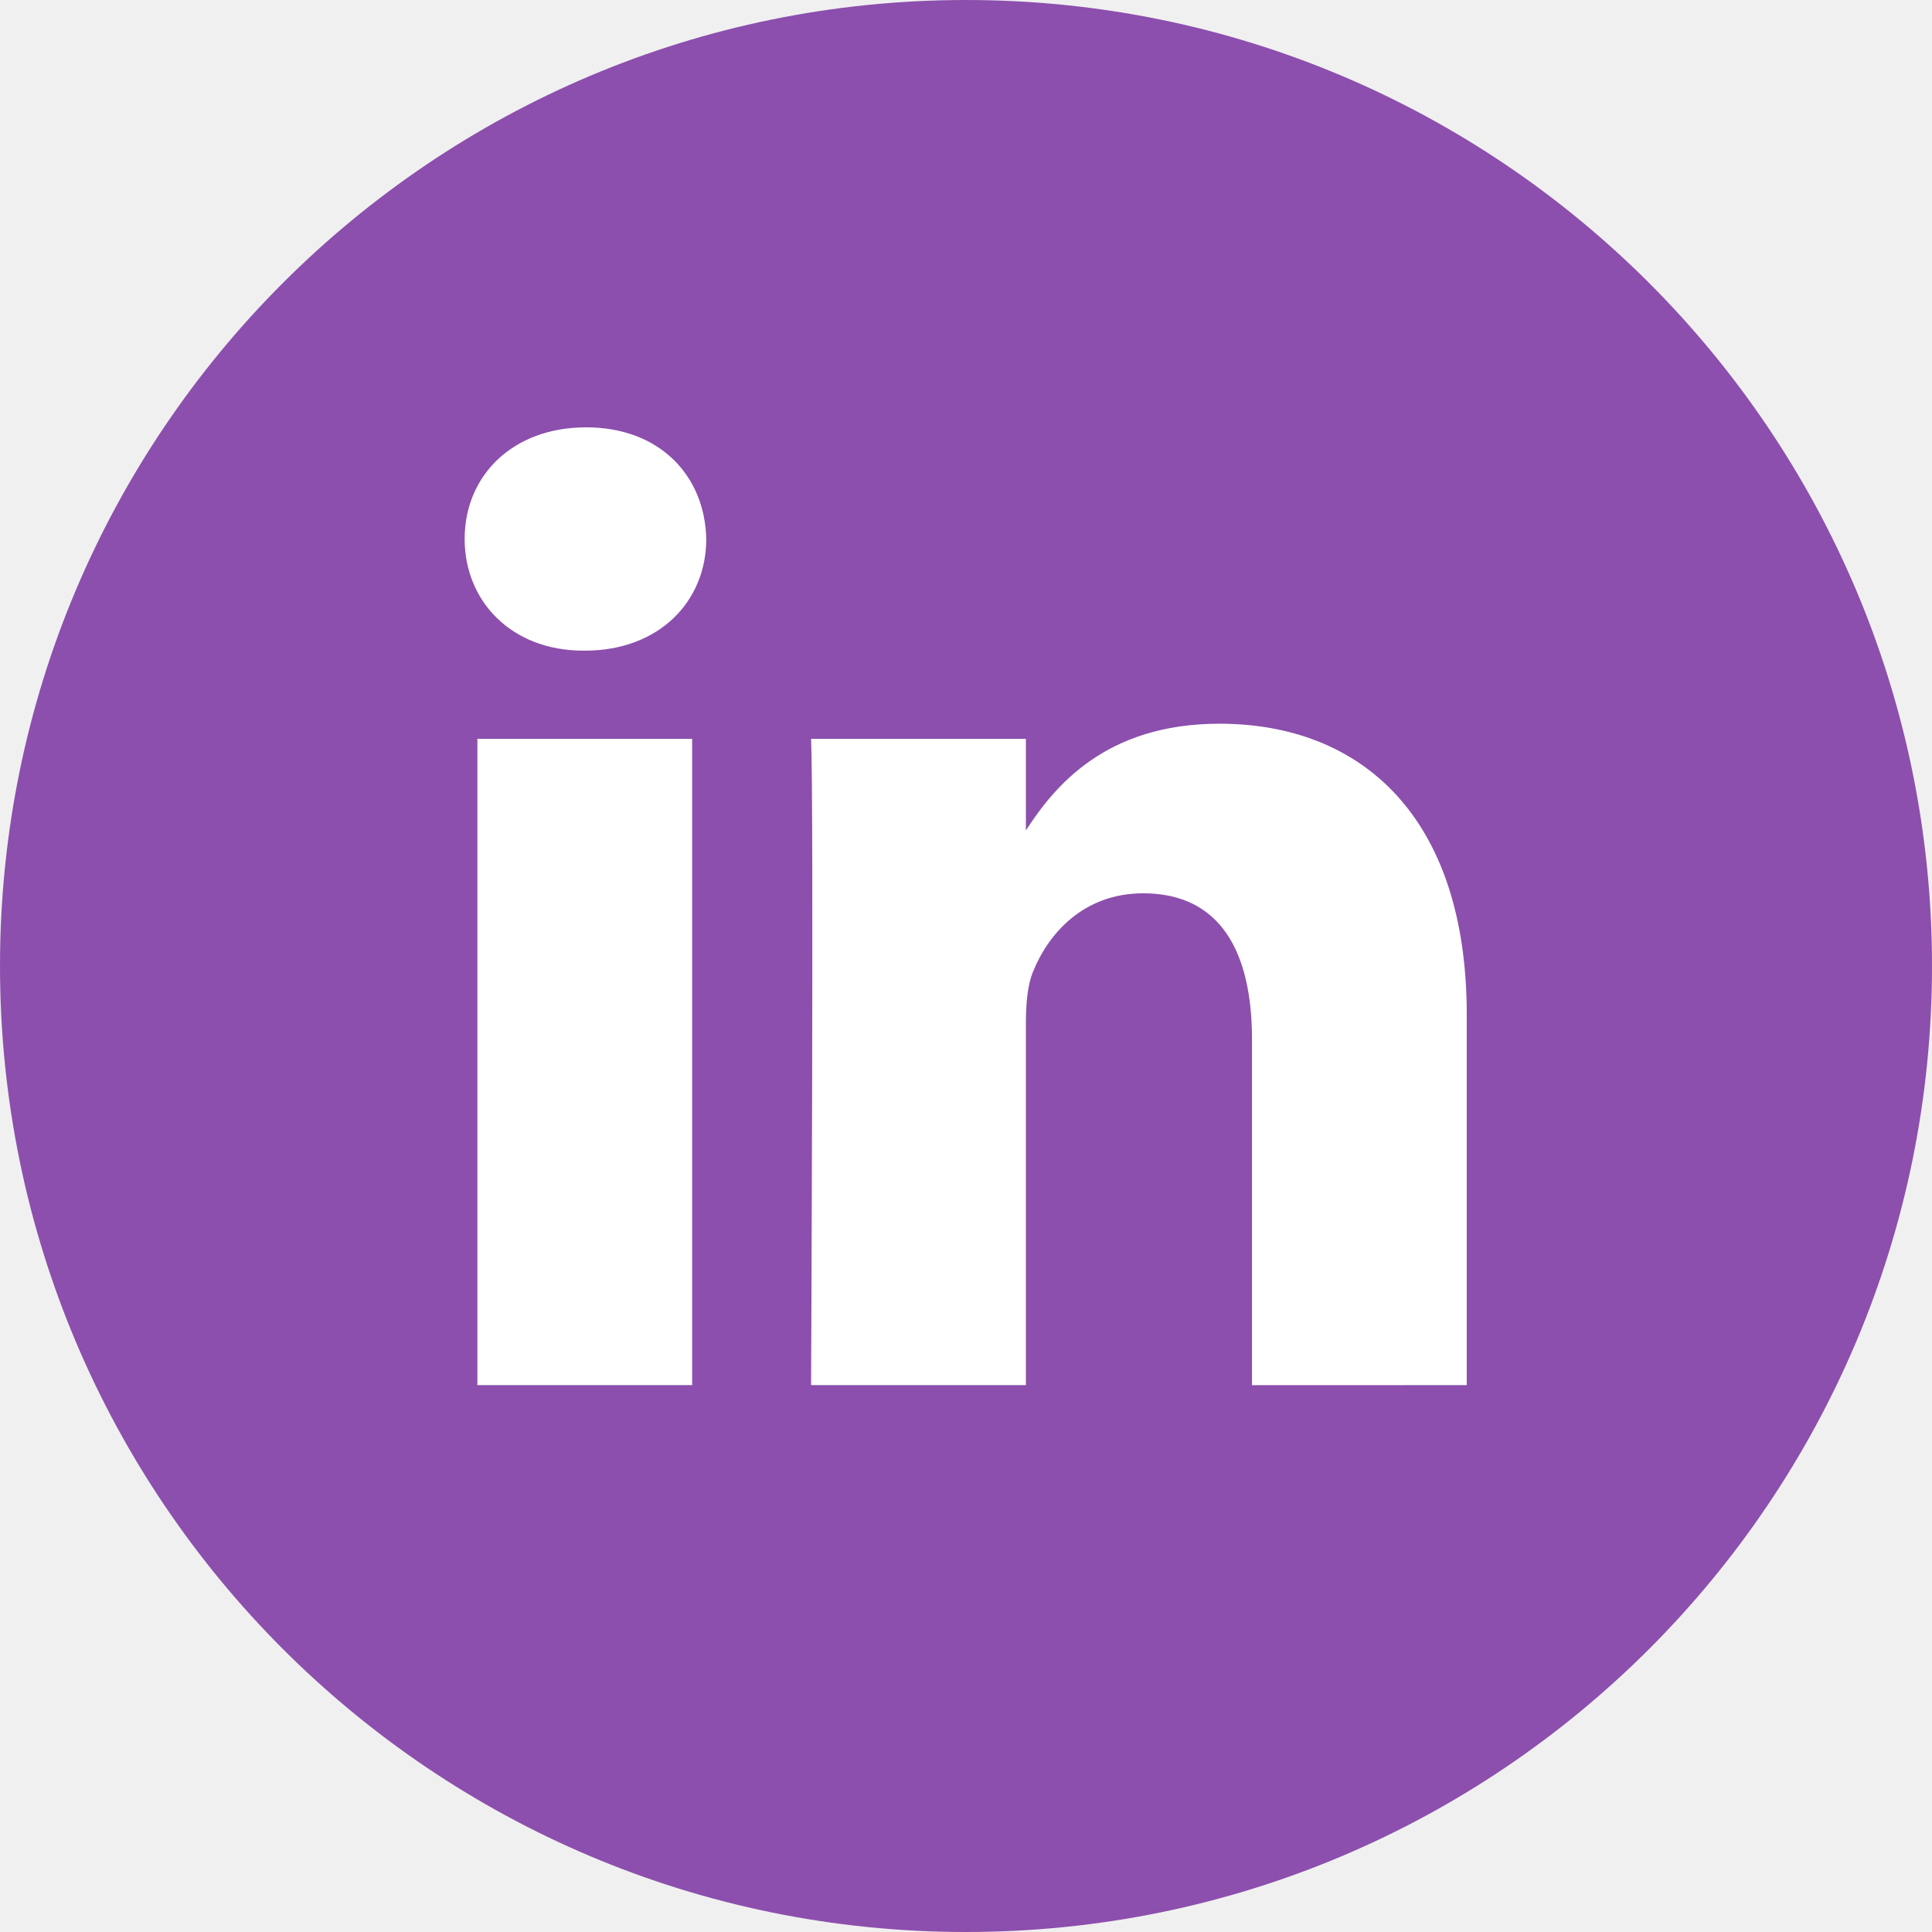
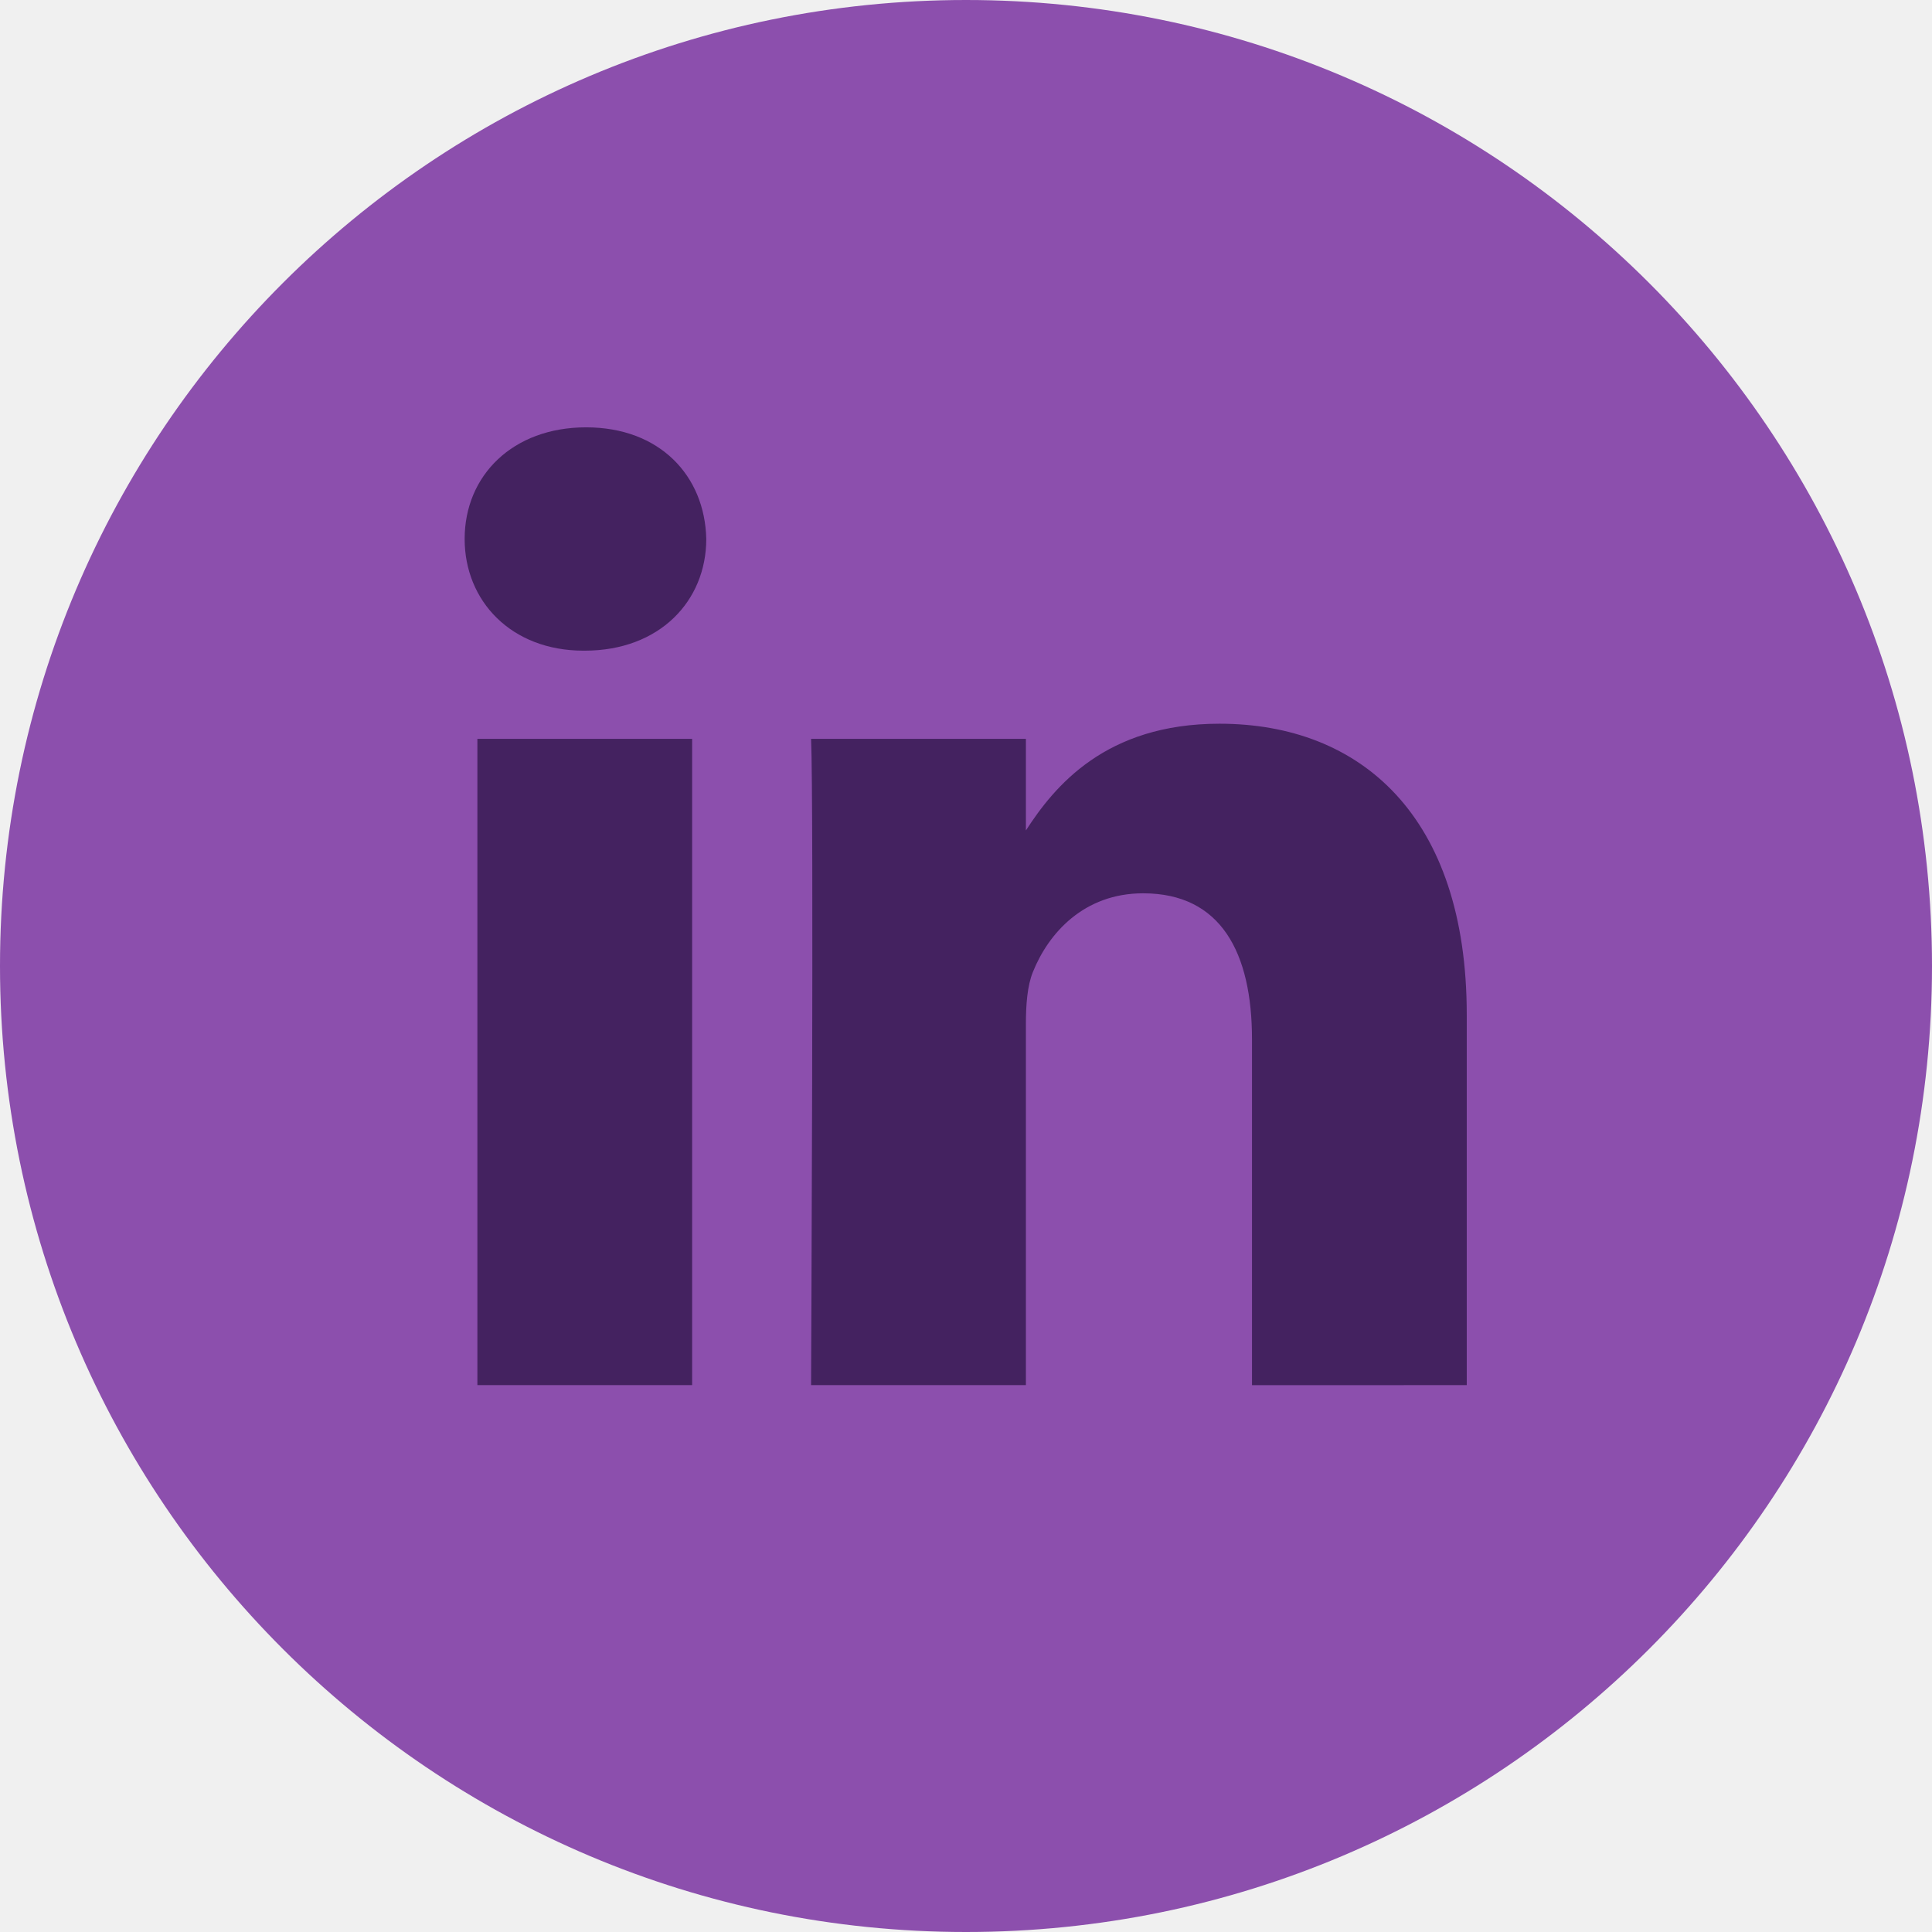
<svg xmlns="http://www.w3.org/2000/svg" enable-background="new 0 0 32 32" version="1.1" viewBox="0 0 32 32" xml:space="preserve" id="svg9">
  <defs id="defs13" />
  <g id="Flat_copy">
    <g id="g4">
      <path d="M16,0C7.163,0,0,7.163,0,16c0,8.836,7.163,16,16,16s16-7.164,16-16C32,7.163,24.837,0,16,0z" fill="#333333" id="path2" style="fill:#8c4fad;fill-opacity:1" />
    </g>
-     <path d="M24.294,22.942v-6.137c0-3.288-1.755-4.818-4.096-4.818c-1.889,0-2.735,1.039-3.206,1.768v-1.517h-3.558   c0.047,1.005,0,10.704,0,10.704h3.558v-5.978c0-0.319,0.023-0.639,0.117-0.867c0.257-0.639,0.842-1.301,1.825-1.301   c1.288,0,1.803,0.981,1.803,2.42v5.727L24.294,22.942L24.294,22.942z M9.685,10.777c1.24,0,2.013-0.823,2.013-1.85   c-0.023-1.05-0.773-1.849-1.99-1.849S7.696,7.877,7.696,8.927c0,1.028,0.772,1.85,1.967,1.85H9.685z M11.464,22.942V12.238H7.907   v10.704H11.464z" fill="#FFFFFF" id="path6" />
+     <path d="M24.294,22.942v-6.137c0-3.288-1.755-4.818-4.096-4.818c-1.889,0-2.735,1.039-3.206,1.768v-1.517h-3.558   c0.047,1.005,0,10.704,0,10.704h3.558v-5.978c0-0.319,0.023-0.639,0.117-0.867c0.257-0.639,0.842-1.301,1.825-1.301   c1.288,0,1.803,0.981,1.803,2.42v5.727L24.294,22.942L24.294,22.942z M9.685,10.777c1.24,0,2.013-0.823,2.013-1.85   c-0.023-1.05-0.773-1.849-1.99-1.849S7.696,7.877,7.696,8.927c0,1.028,0.772,1.85,1.967,1.85H9.685z M11.464,22.942V12.238H7.907   v10.704H11.464z" fill="#FFFFFF" id="path6" style="fill:#442260;fill-opacity:1" />
  </g>
</svg>
